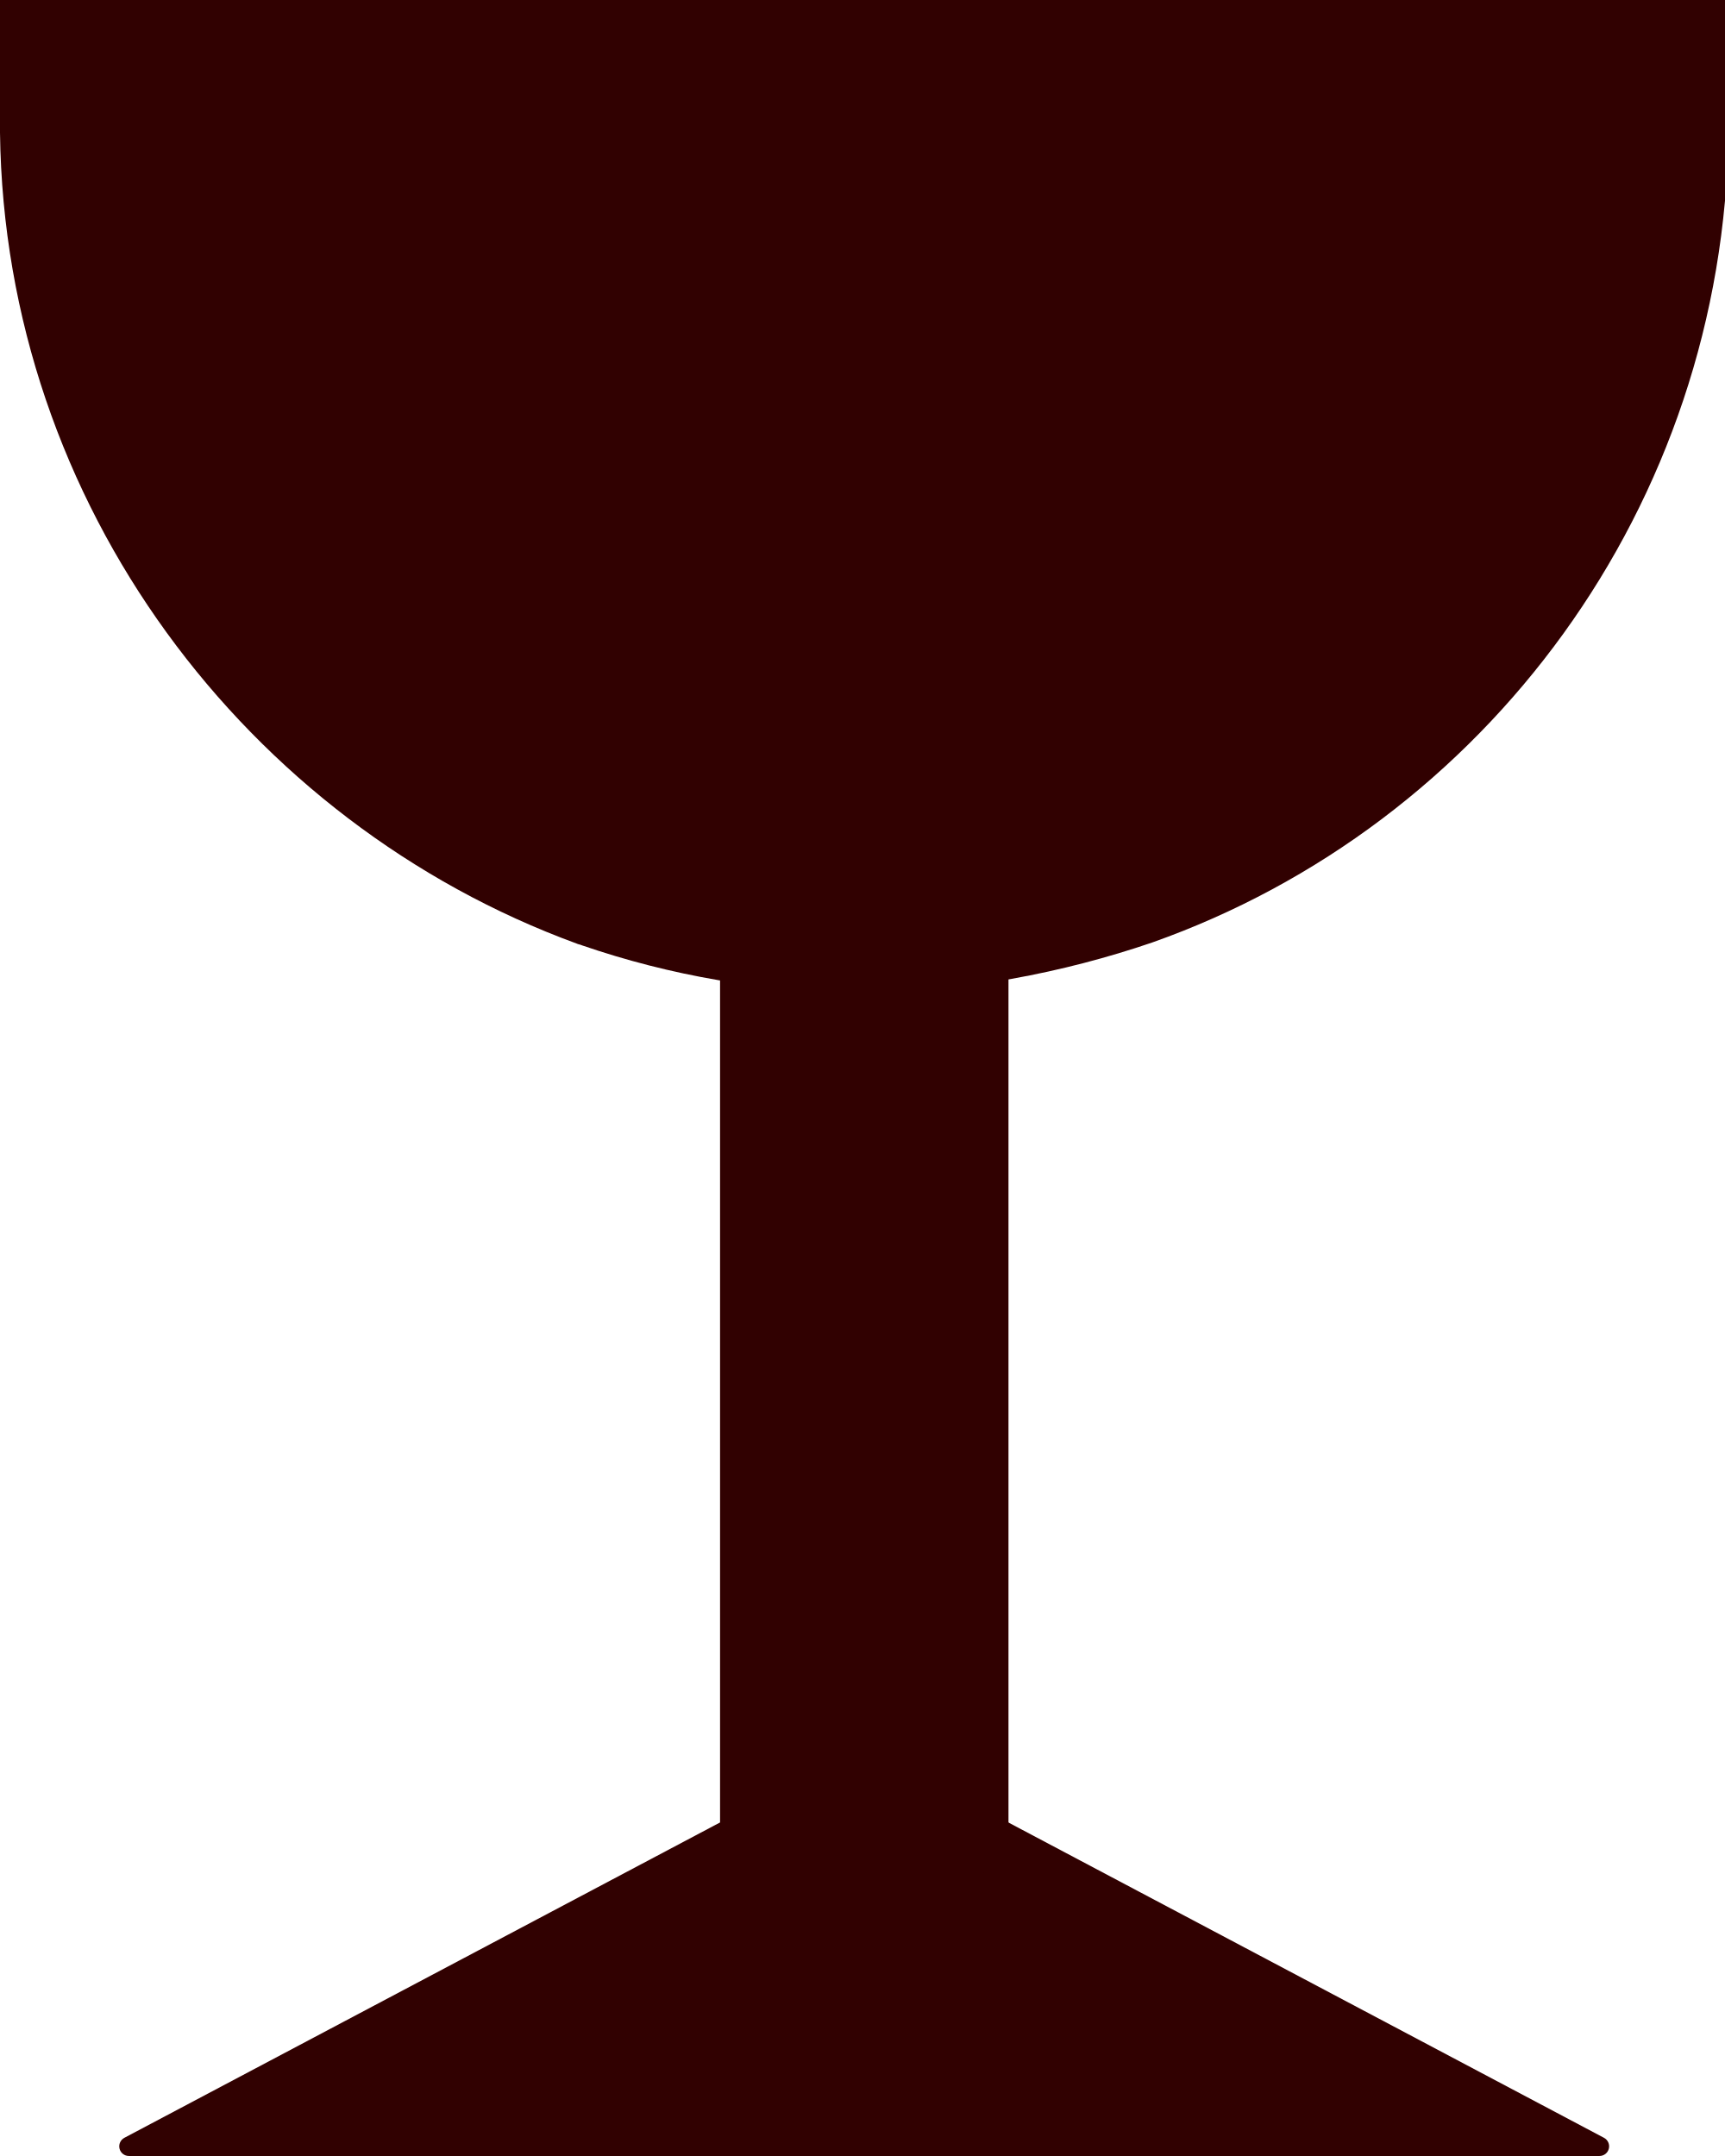
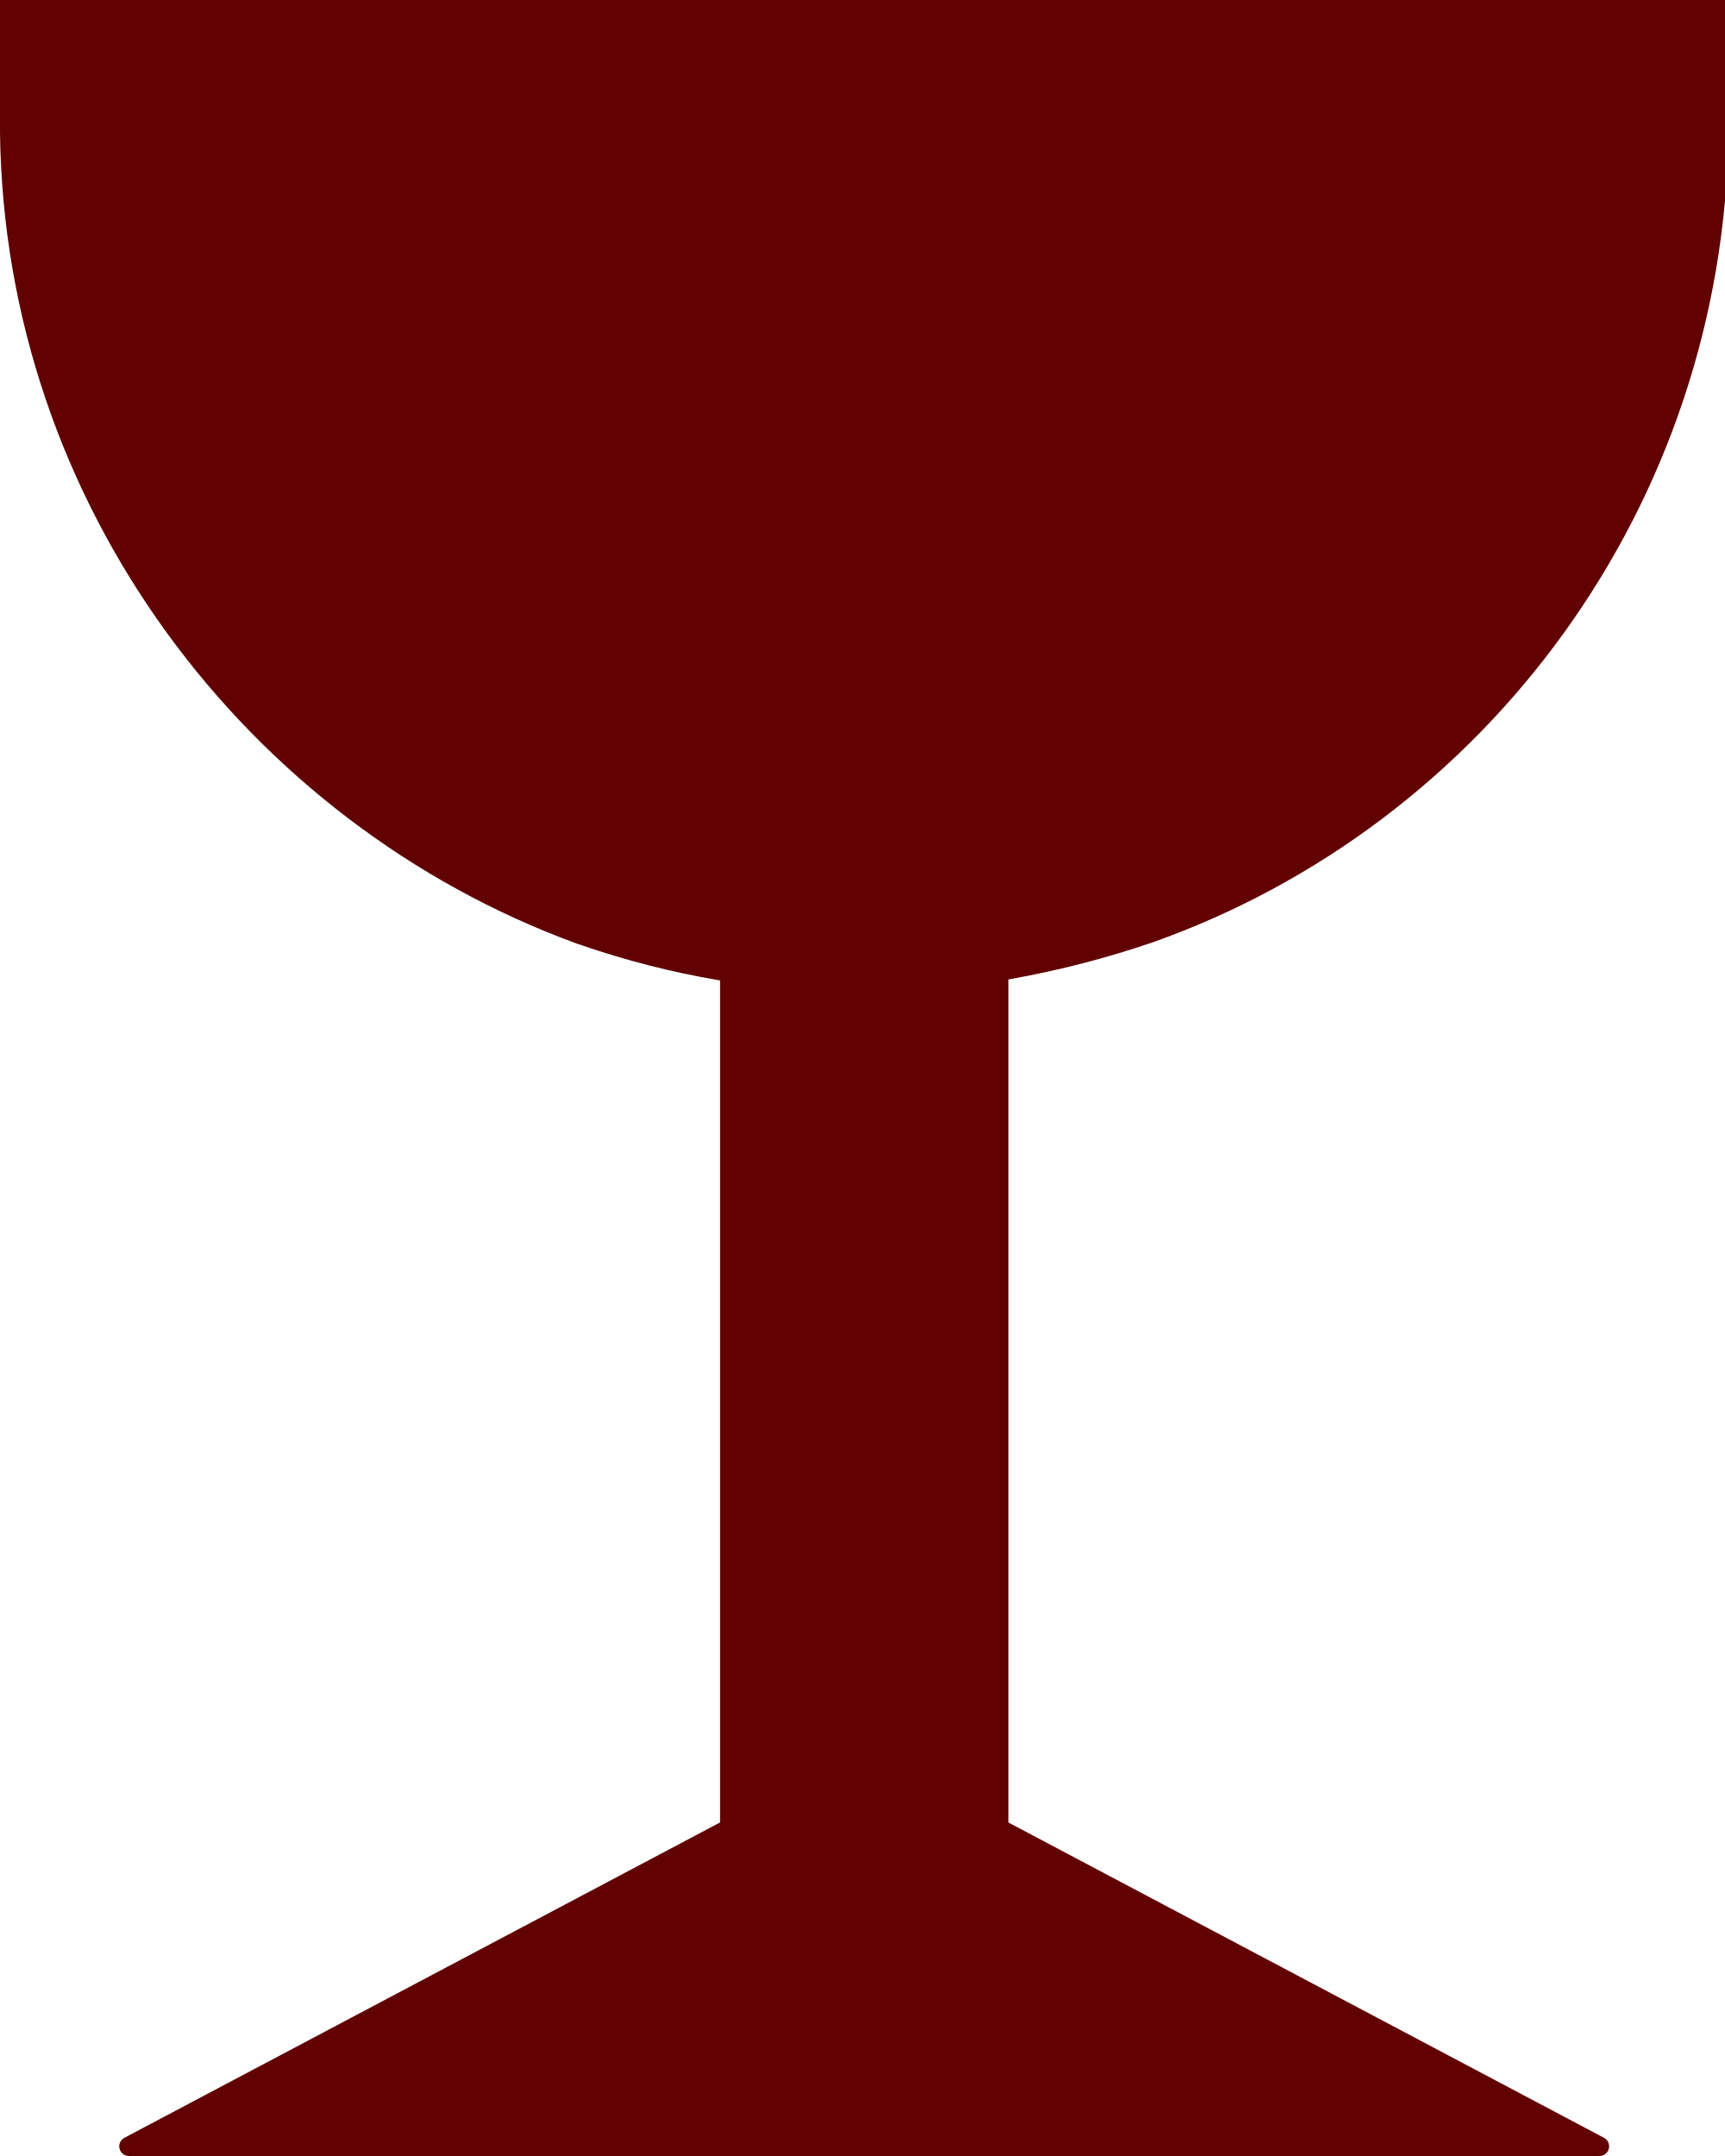
<svg xmlns="http://www.w3.org/2000/svg" width="400" zoomAndPan="magnify" viewBox="0 0 300 375" height="500" preserveAspectRatio="xMidYMid meet" version="1.0">
  <defs>
    <clipPath id="5b6b6ae4ad">
      <path d="M 20.668 305.383 L 279.91 305.383 L 279.91 374.996 L 20.668 374.996 Z M 20.668 305.383 " clip-rule="nonzero" />
    </clipPath>
    <clipPath id="6f29fcecf9">
      <path d="M 156.258 306.871 L 278.957 371.836 C 279.637 372.199 279.984 372.977 279.797 373.723 C 279.613 374.473 278.941 374.996 278.172 374.996 L 22.414 374.996 C 21.645 374.996 20.973 374.473 20.789 373.723 C 20.602 372.977 20.949 372.199 21.629 371.836 L 144.328 306.871 C 148.059 304.895 152.527 304.895 156.258 306.871 Z M 156.258 306.871 " clip-rule="nonzero" />
    </clipPath>
    <clipPath id="a9e625e44e">
      <path d="M 0.668 0.383 L 259.91 0.383 L 259.91 69.996 L 0.668 69.996 Z M 0.668 0.383 " clip-rule="nonzero" />
    </clipPath>
    <clipPath id="1c4ff81681">
      <path d="M 136.258 1.871 L 258.957 66.836 C 259.637 67.199 259.984 67.977 259.797 68.723 C 259.613 69.473 258.941 69.996 258.172 69.996 L 2.414 69.996 C 1.645 69.996 0.973 69.473 0.789 68.723 C 0.602 67.977 0.949 67.199 1.629 66.836 L 124.328 1.871 C 128.059 -0.105 132.527 -0.105 136.258 1.871 Z M 136.258 1.871 " clip-rule="nonzero" />
    </clipPath>
    <clipPath id="9890b102f3">
      <rect x="0" width="260" y="0" height="70" />
    </clipPath>
    <clipPath id="e2222d3993">
      <path d="M 125.227 97.602 L 175.387 97.602 L 175.387 326.254 L 125.227 326.254 Z M 125.227 97.602 " clip-rule="nonzero" />
    </clipPath>
    <clipPath id="a346c64446">
      <path d="M 131.977 97.602 L 168.637 97.602 C 172.363 97.602 175.387 100.625 175.387 104.352 L 175.387 319.438 C 175.387 323.164 172.363 326.188 168.637 326.188 L 131.977 326.188 C 128.25 326.188 125.227 323.164 125.227 319.438 L 125.227 104.352 C 125.227 100.625 128.25 97.602 131.977 97.602 Z M 131.977 97.602 " clip-rule="nonzero" />
    </clipPath>
    <clipPath id="f077651731">
      <path d="M 0.227 0.602 L 50.387 0.602 L 50.387 229.254 L 0.227 229.254 Z M 0.227 0.602 " clip-rule="nonzero" />
    </clipPath>
    <clipPath id="20dbeb9243">
      <path d="M 6.977 0.602 L 43.637 0.602 C 47.363 0.602 50.387 3.625 50.387 7.352 L 50.387 222.438 C 50.387 226.164 47.363 229.188 43.637 229.188 L 6.977 229.188 C 3.25 229.188 0.227 226.164 0.227 222.438 L 0.227 7.352 C 0.227 3.625 3.25 0.602 6.977 0.602 Z M 6.977 0.602 " clip-rule="nonzero" />
    </clipPath>
    <clipPath id="2785175098">
      <rect x="0" width="51" y="0" height="230" />
    </clipPath>
    <clipPath id="693de76a37">
      <path d="M 0 0 L 300 0 L 300 172.621 L 0 172.621 Z M 0 0 " clip-rule="nonzero" />
    </clipPath>
    <clipPath id="18c7e73a10">
      <path d="M 200.355 163.941 C 184.992 169.184 167.422 172.621 150.227 172.621 C 133.031 172.621 116.48 169.676 101.234 164.434 C 100.906 164.27 100.582 164.27 100.258 164.105 C 42.992 143.141 0.812 87.781 0 23.09 L 0 -197.363 L 300.613 -197.363 L 300.613 22.926 C 299.805 88.109 258.273 143.469 200.355 163.941 Z M 200.355 163.941 " clip-rule="nonzero" />
    </clipPath>
    <clipPath id="256fb8adf4">
      <path d="M 0 0 L 300 0 L 300 172.621 L 0 172.621 Z M 0 0 " clip-rule="nonzero" />
    </clipPath>
    <clipPath id="66db40fa07">
      <path d="M 200.355 163.941 C 184.992 169.184 167.422 172.621 150.227 172.621 C 133.031 172.621 116.48 169.676 101.234 164.434 C 100.906 164.27 100.582 164.27 100.258 164.105 C 42.992 143.141 0.812 87.781 0 23.09 L 0 -197.363 L 300.613 -197.363 L 300.613 22.926 C 299.805 88.109 258.273 143.469 200.355 163.941 Z M 200.355 163.941 " clip-rule="nonzero" />
    </clipPath>
    <clipPath id="dbda5bf441">
      <rect x="0" width="300" y="0" height="173" />
    </clipPath>
    <clipPath id="ae3e6a6bf9">
      <rect x="0" width="300" y="0" height="375" />
    </clipPath>
  </defs>
  <g transform="matrix(1, 0, 0, 1, 0, 0)">
    <g clip-path="url(#ae3e6a6bf9)">
      <g clip-path="url(#5b6b6ae4ad)">
        <g clip-path="url(#6f29fcecf9)">
          <g transform="matrix(1, 0, 0, 1, 20, 305)">
            <g clip-path="url(#9890b102f3)">
              <g clip-path="url(#a9e625e44e)">
                <g clip-path="url(#1c4ff81681)">
-                   <path fill="#310101" d="M 264.922 69.996 L -4.344 69.996 L -4.344 -1.289 L 264.922 -1.289 Z M 264.922 69.996 " fill-opacity="1" fill-rule="nonzero" />
+                   <path fill="#610101" d="M 264.922 69.996 L -4.344 69.996 L -4.344 -1.289 L 264.922 -1.289 Z M 264.922 69.996 " fill-opacity="1" fill-rule="nonzero" />
                </g>
              </g>
            </g>
          </g>
        </g>
      </g>
      <g clip-path="url(#e2222d3993)">
        <g clip-path="url(#a346c64446)">
          <g transform="matrix(1, 0, 0, 1, 125, 97)">
            <g clip-path="url(#2785175098)">
              <g clip-path="url(#f077651731)">
                <g clip-path="url(#20dbeb9243)">
-                   <path fill="#310101" d="M 0.227 0.602 L 50.387 0.602 L 50.387 229.254 L 0.227 229.254 Z M 0.227 0.602 " fill-opacity="1" fill-rule="nonzero" />
+                   <path fill="#610101" d="M 0.227 0.602 L 50.387 0.602 L 50.387 229.254 L 0.227 229.254 Z M 0.227 0.602 " fill-opacity="1" fill-rule="nonzero" />
                </g>
              </g>
            </g>
          </g>
        </g>
      </g>
      <g clip-path="url(#693de76a37)">
        <g clip-path="url(#18c7e73a10)">
          <g transform="matrix(1, 0, 0, 1, 0, 0)">
            <g clip-path="url(#dbda5bf441)">
              <g clip-path="url(#256fb8adf4)">
                <g clip-path="url(#66db40fa07)">
-                   <path fill="#310101" d="M 300.613 172.621 L 0 172.621 L 0 -197.273 L 300.613 -197.273 Z M 300.613 172.621 " fill-opacity="1" fill-rule="nonzero" />
+                   <path fill="#610101" d="M 300.613 172.621 L 0 172.621 L 0 -197.273 L 300.613 -197.273 Z M 300.613 172.621 " fill-opacity="1" fill-rule="nonzero" />
                </g>
              </g>
            </g>
          </g>
        </g>
      </g>
    </g>
  </g>
</svg>
